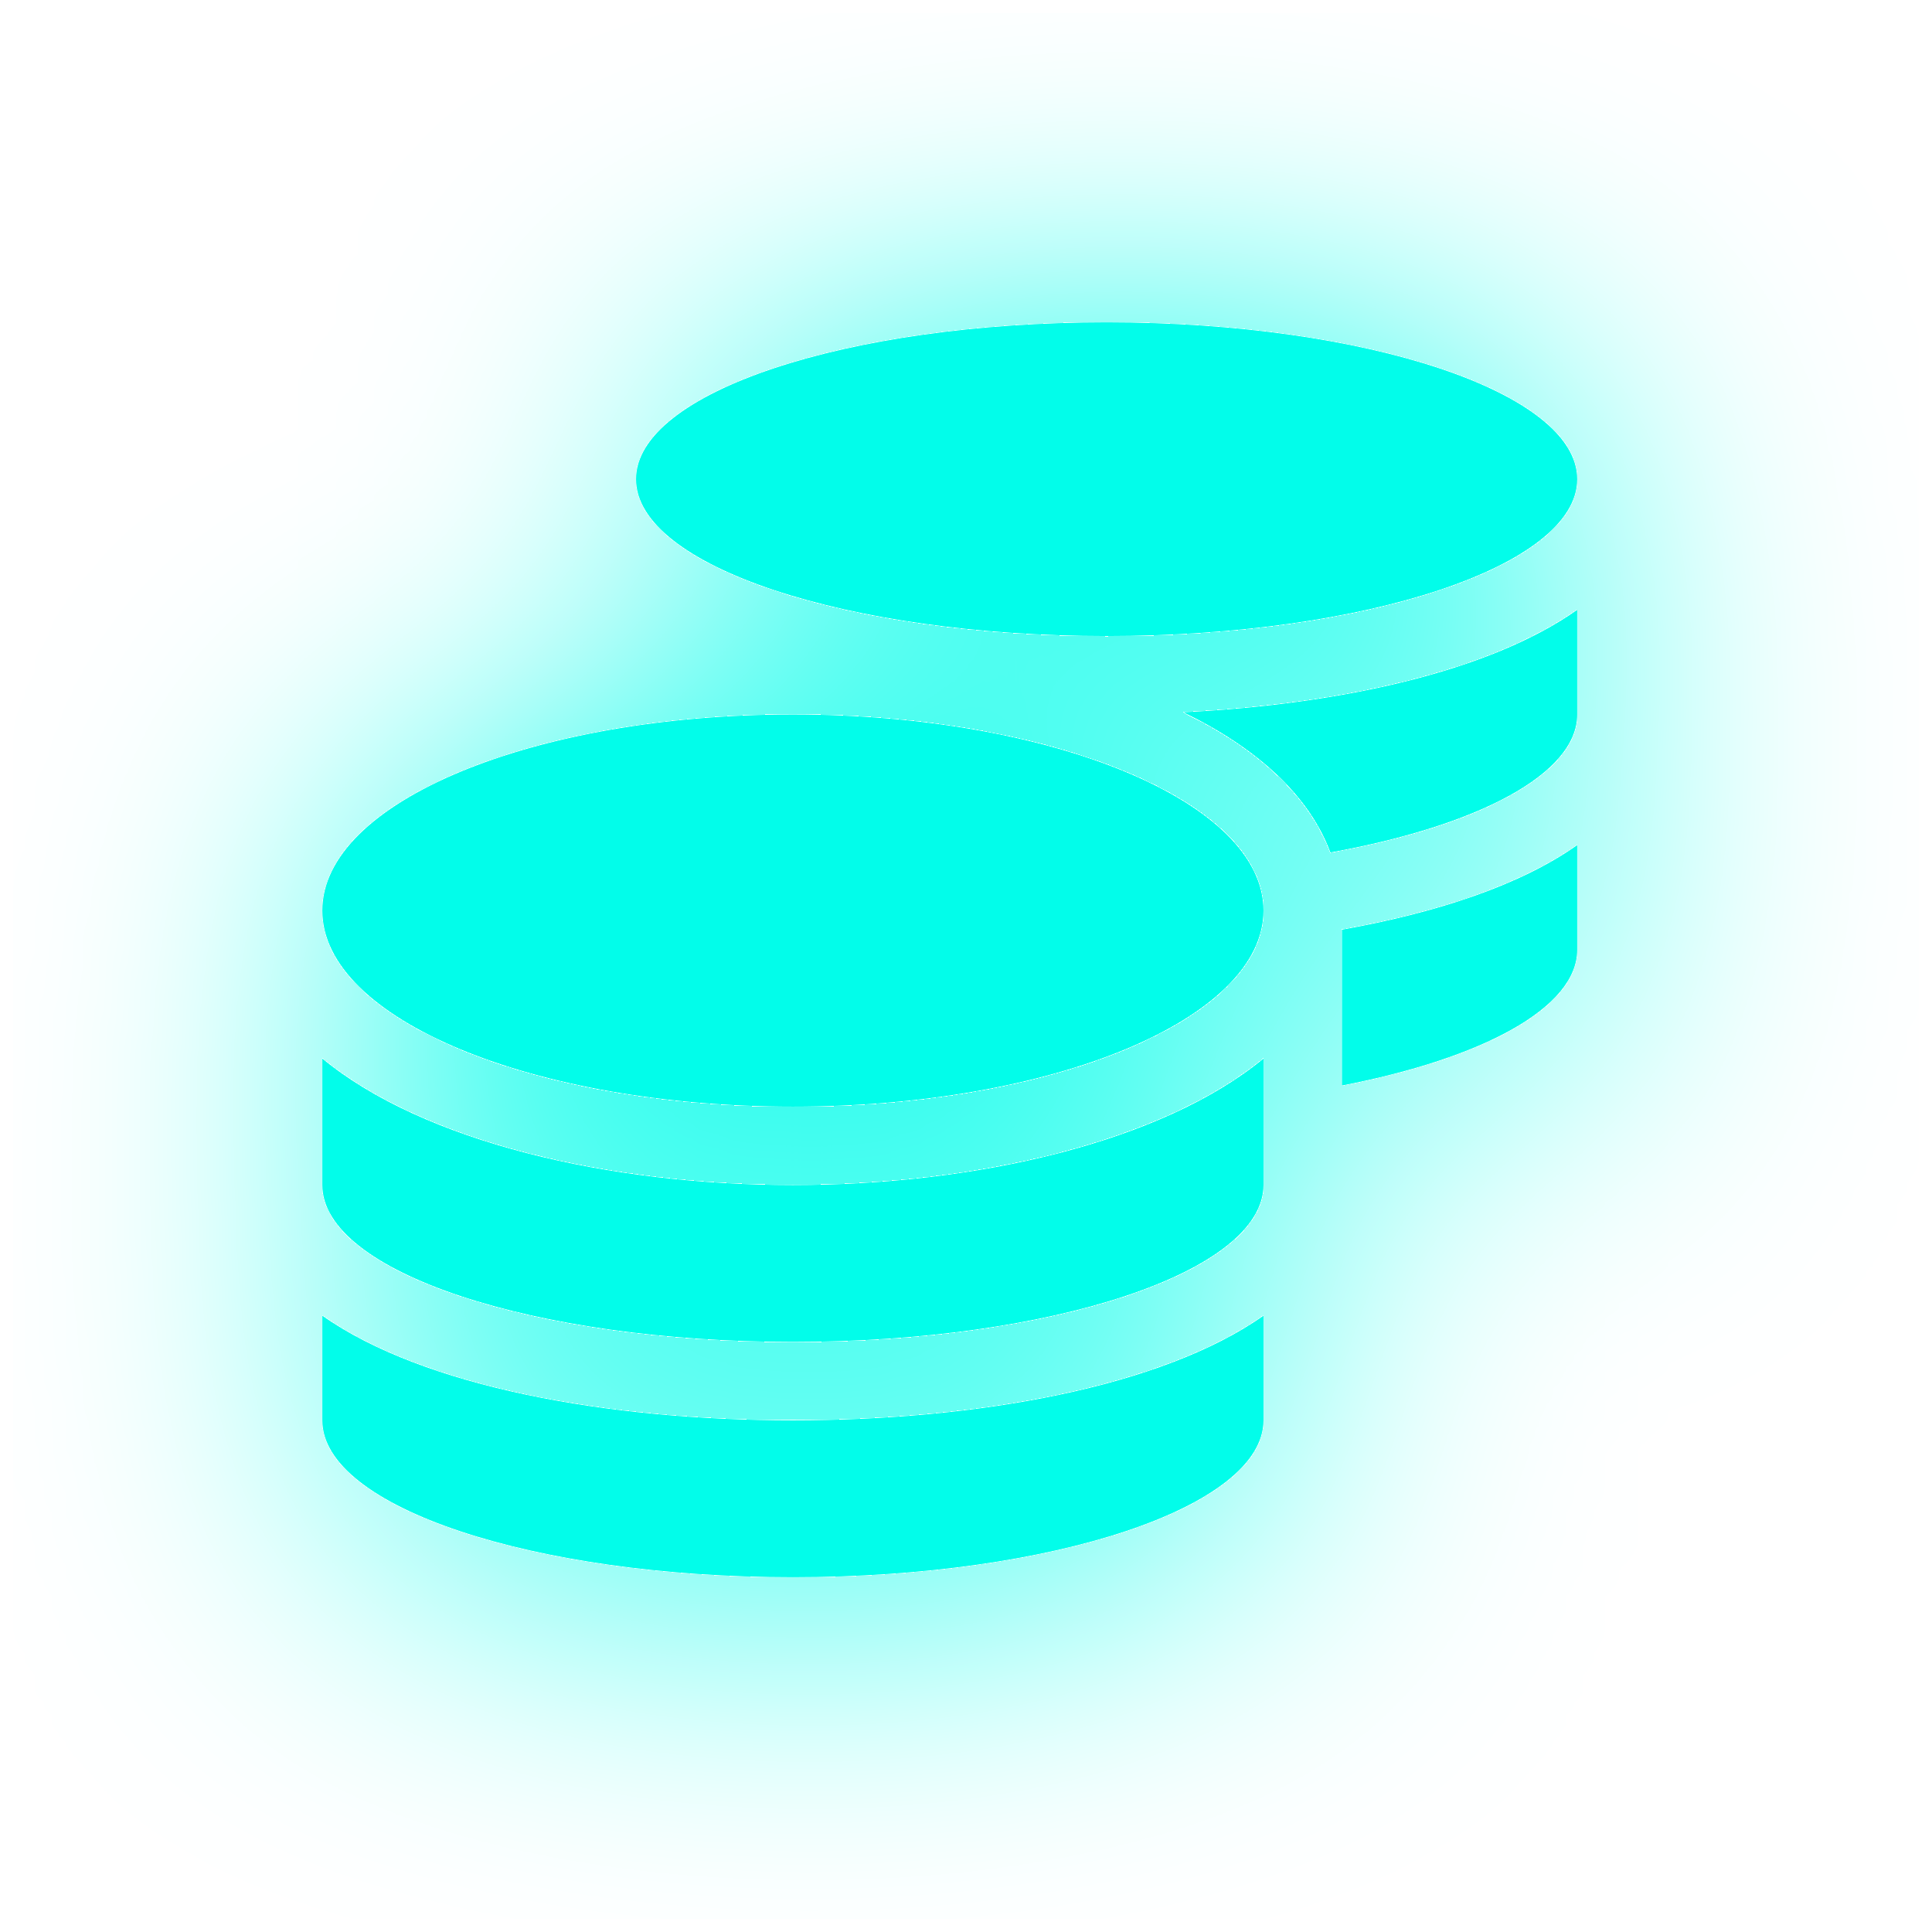
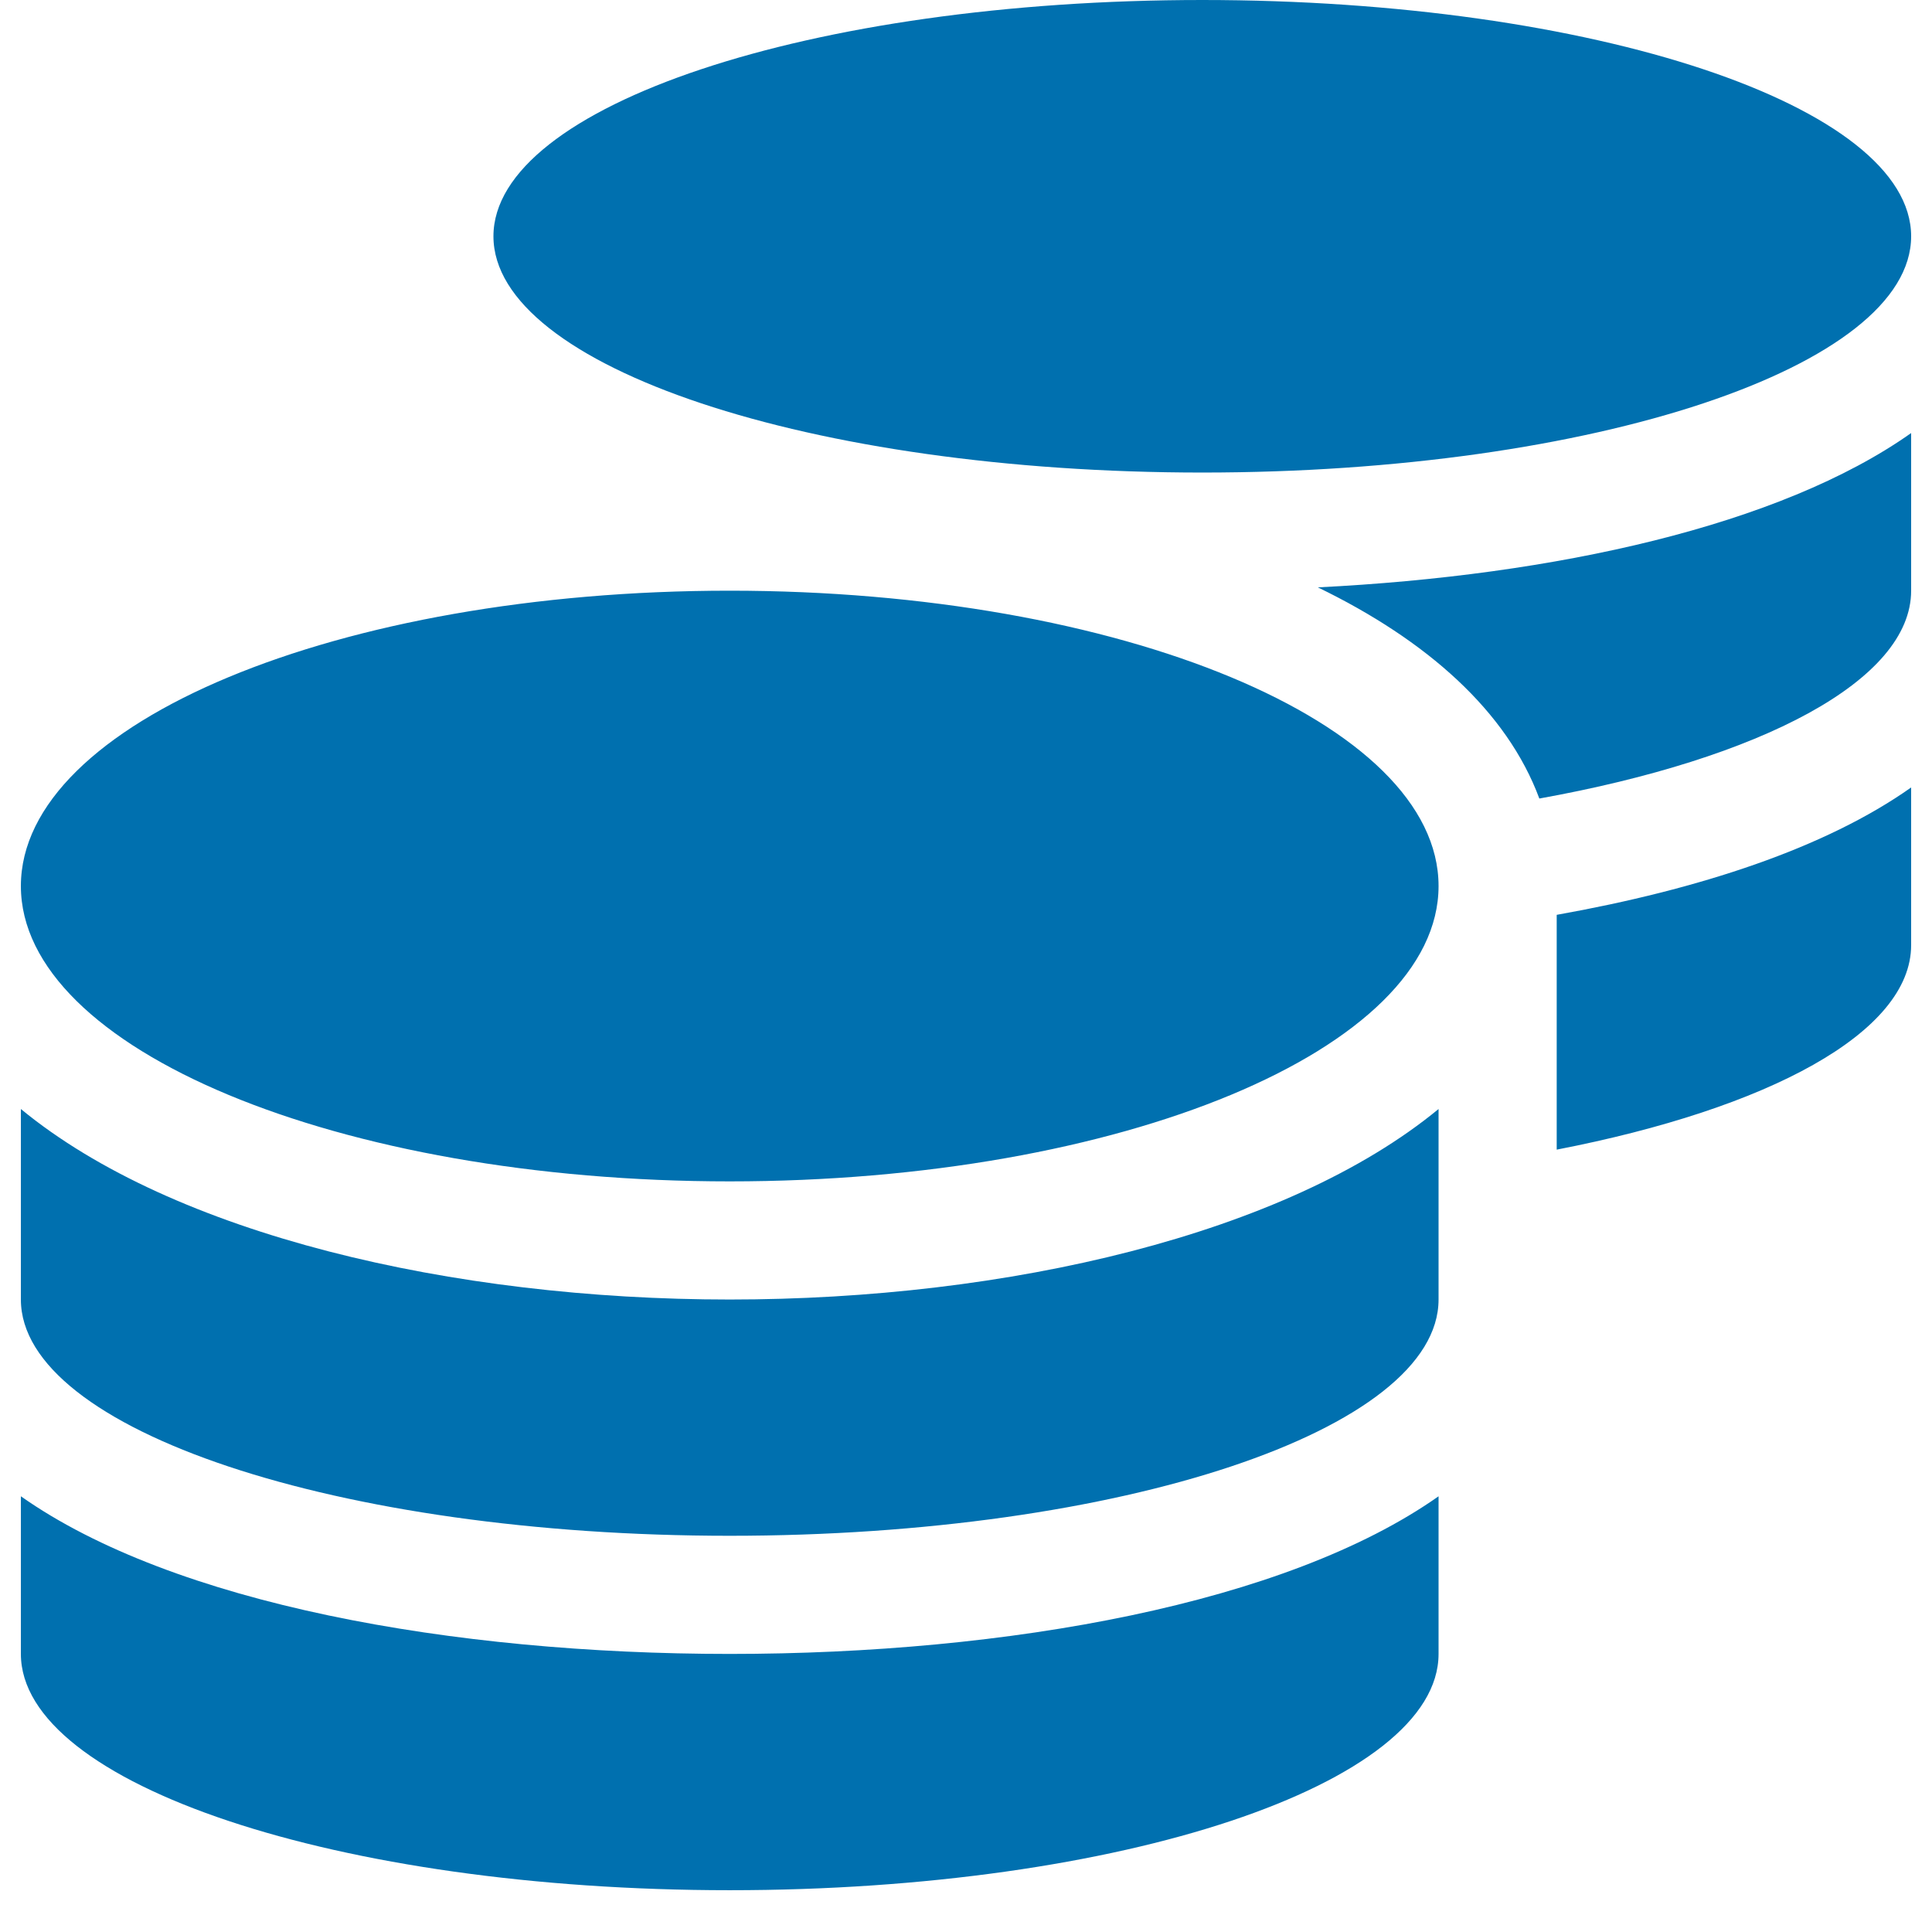
- <svg xmlns="http://www.w3.org/2000/svg" width="119" height="119" viewBox="0 0 119 119" fill="none">
-   <g filter="url(#filter0_d_2430_4624)">
-     <path d="M19.854 81.039V87.485C19.854 92.814 32.836 97.147 48.838 97.147C64.84 97.147 77.823 92.814 77.823 87.485V81.039C71.588 85.432 60.191 87.485 48.838 87.485C37.486 87.485 26.088 85.432 19.854 81.039ZM68.162 39.177C84.164 39.177 97.147 34.844 97.147 29.515C97.147 24.186 84.164 19.854 68.162 19.854C52.16 19.854 39.177 24.186 39.177 29.515C39.177 34.844 52.16 39.177 68.162 39.177ZM19.854 65.203V72.992C19.854 78.321 32.836 82.654 48.838 82.654C64.84 82.654 77.823 78.321 77.823 72.992V65.203C71.588 70.335 60.176 72.992 48.838 72.992C37.501 72.992 26.088 70.335 19.854 65.203ZM82.654 66.863C91.304 65.188 97.147 62.078 97.147 58.5V52.054C93.644 54.53 88.496 56.221 82.654 57.262V66.863ZM48.838 44.008C32.836 44.008 19.854 49.412 19.854 56.085C19.854 62.757 32.836 68.162 48.838 68.162C64.84 68.162 77.823 62.757 77.823 56.085C77.823 49.412 64.84 44.008 48.838 44.008ZM81.945 52.507C91.002 50.876 97.147 47.676 97.147 44.008V37.562C91.787 41.351 82.579 43.389 72.887 43.872C77.34 46.031 80.616 48.929 81.945 52.507Z" fill="#02FDEA" />
-   </g>
-   <defs>
-     <filter id="filter0_d_2430_4624" x="0.854" y="0.854" width="117.293" height="117.293" filterUnits="userSpaceOnUse" color-interpolation-filters="sRGB">
-       <feFlood flood-opacity="0" result="BackgroundImageFix" />
-       <feColorMatrix in="SourceAlpha" type="matrix" values="0 0 0 0 0 0 0 0 0 0 0 0 0 0 0 0 0 0 127 0" result="hardAlpha" />
-       <feOffset dx="1" dy="1" />
-       <feGaussianBlur stdDeviation="10" />
-       <feComposite in2="hardAlpha" operator="out" />
-       <feColorMatrix type="matrix" values="0 0 0 0 0.008 0 0 0 0 0.992 0 0 0 0 0.918 0 0 0 1 0" />
-       <feBlend mode="normal" in2="BackgroundImageFix" result="effect1_dropShadow_2430_4624" />
-       <feBlend mode="normal" in="SourceGraphic" in2="effect1_dropShadow_2430_4624" result="shape" />
-     </filter>
-   </defs>
+ <svg xmlns="http://www.w3.org/2000/svg" width="79" height="78" viewBox="0 0 79 78" fill="none">
+   <path d="M0.854 61.185V67.631C0.854 72.96 13.836 77.293 29.838 77.293C45.84 77.293 58.823 72.96 58.823 67.631V61.185C52.589 65.578 41.191 67.631 29.838 67.631C18.486 67.631 7.088 65.578 0.854 61.185ZM49.162 19.323C65.164 19.323 78.147 14.991 78.147 9.662C78.147 4.333 65.164 0 49.162 0C33.16 0 20.177 4.333 20.177 9.662C20.177 14.991 33.16 19.323 49.162 19.323ZM0.854 45.349V53.139C0.854 58.468 13.836 62.8 29.838 62.8C45.84 62.8 58.823 58.468 58.823 53.139V45.349C52.589 50.482 41.176 53.139 29.838 53.139C18.501 53.139 7.088 50.482 0.854 45.349ZM63.654 47.01C72.304 45.334 78.147 42.224 78.147 38.647V32.2C74.644 34.676 69.496 36.367 63.654 37.409V47.01ZM29.838 24.154C13.836 24.154 0.854 29.558 0.854 36.231C0.854 42.904 13.836 48.308 29.838 48.308C45.84 48.308 58.823 42.904 58.823 36.231C58.823 29.558 45.84 24.154 29.838 24.154ZM62.944 32.653C72.002 31.023 78.147 27.822 78.147 24.154V17.708C72.787 21.497 63.579 23.535 53.887 24.018C58.34 26.177 61.616 29.075 62.944 32.653Z" fill="#0070AF" />
</svg>
